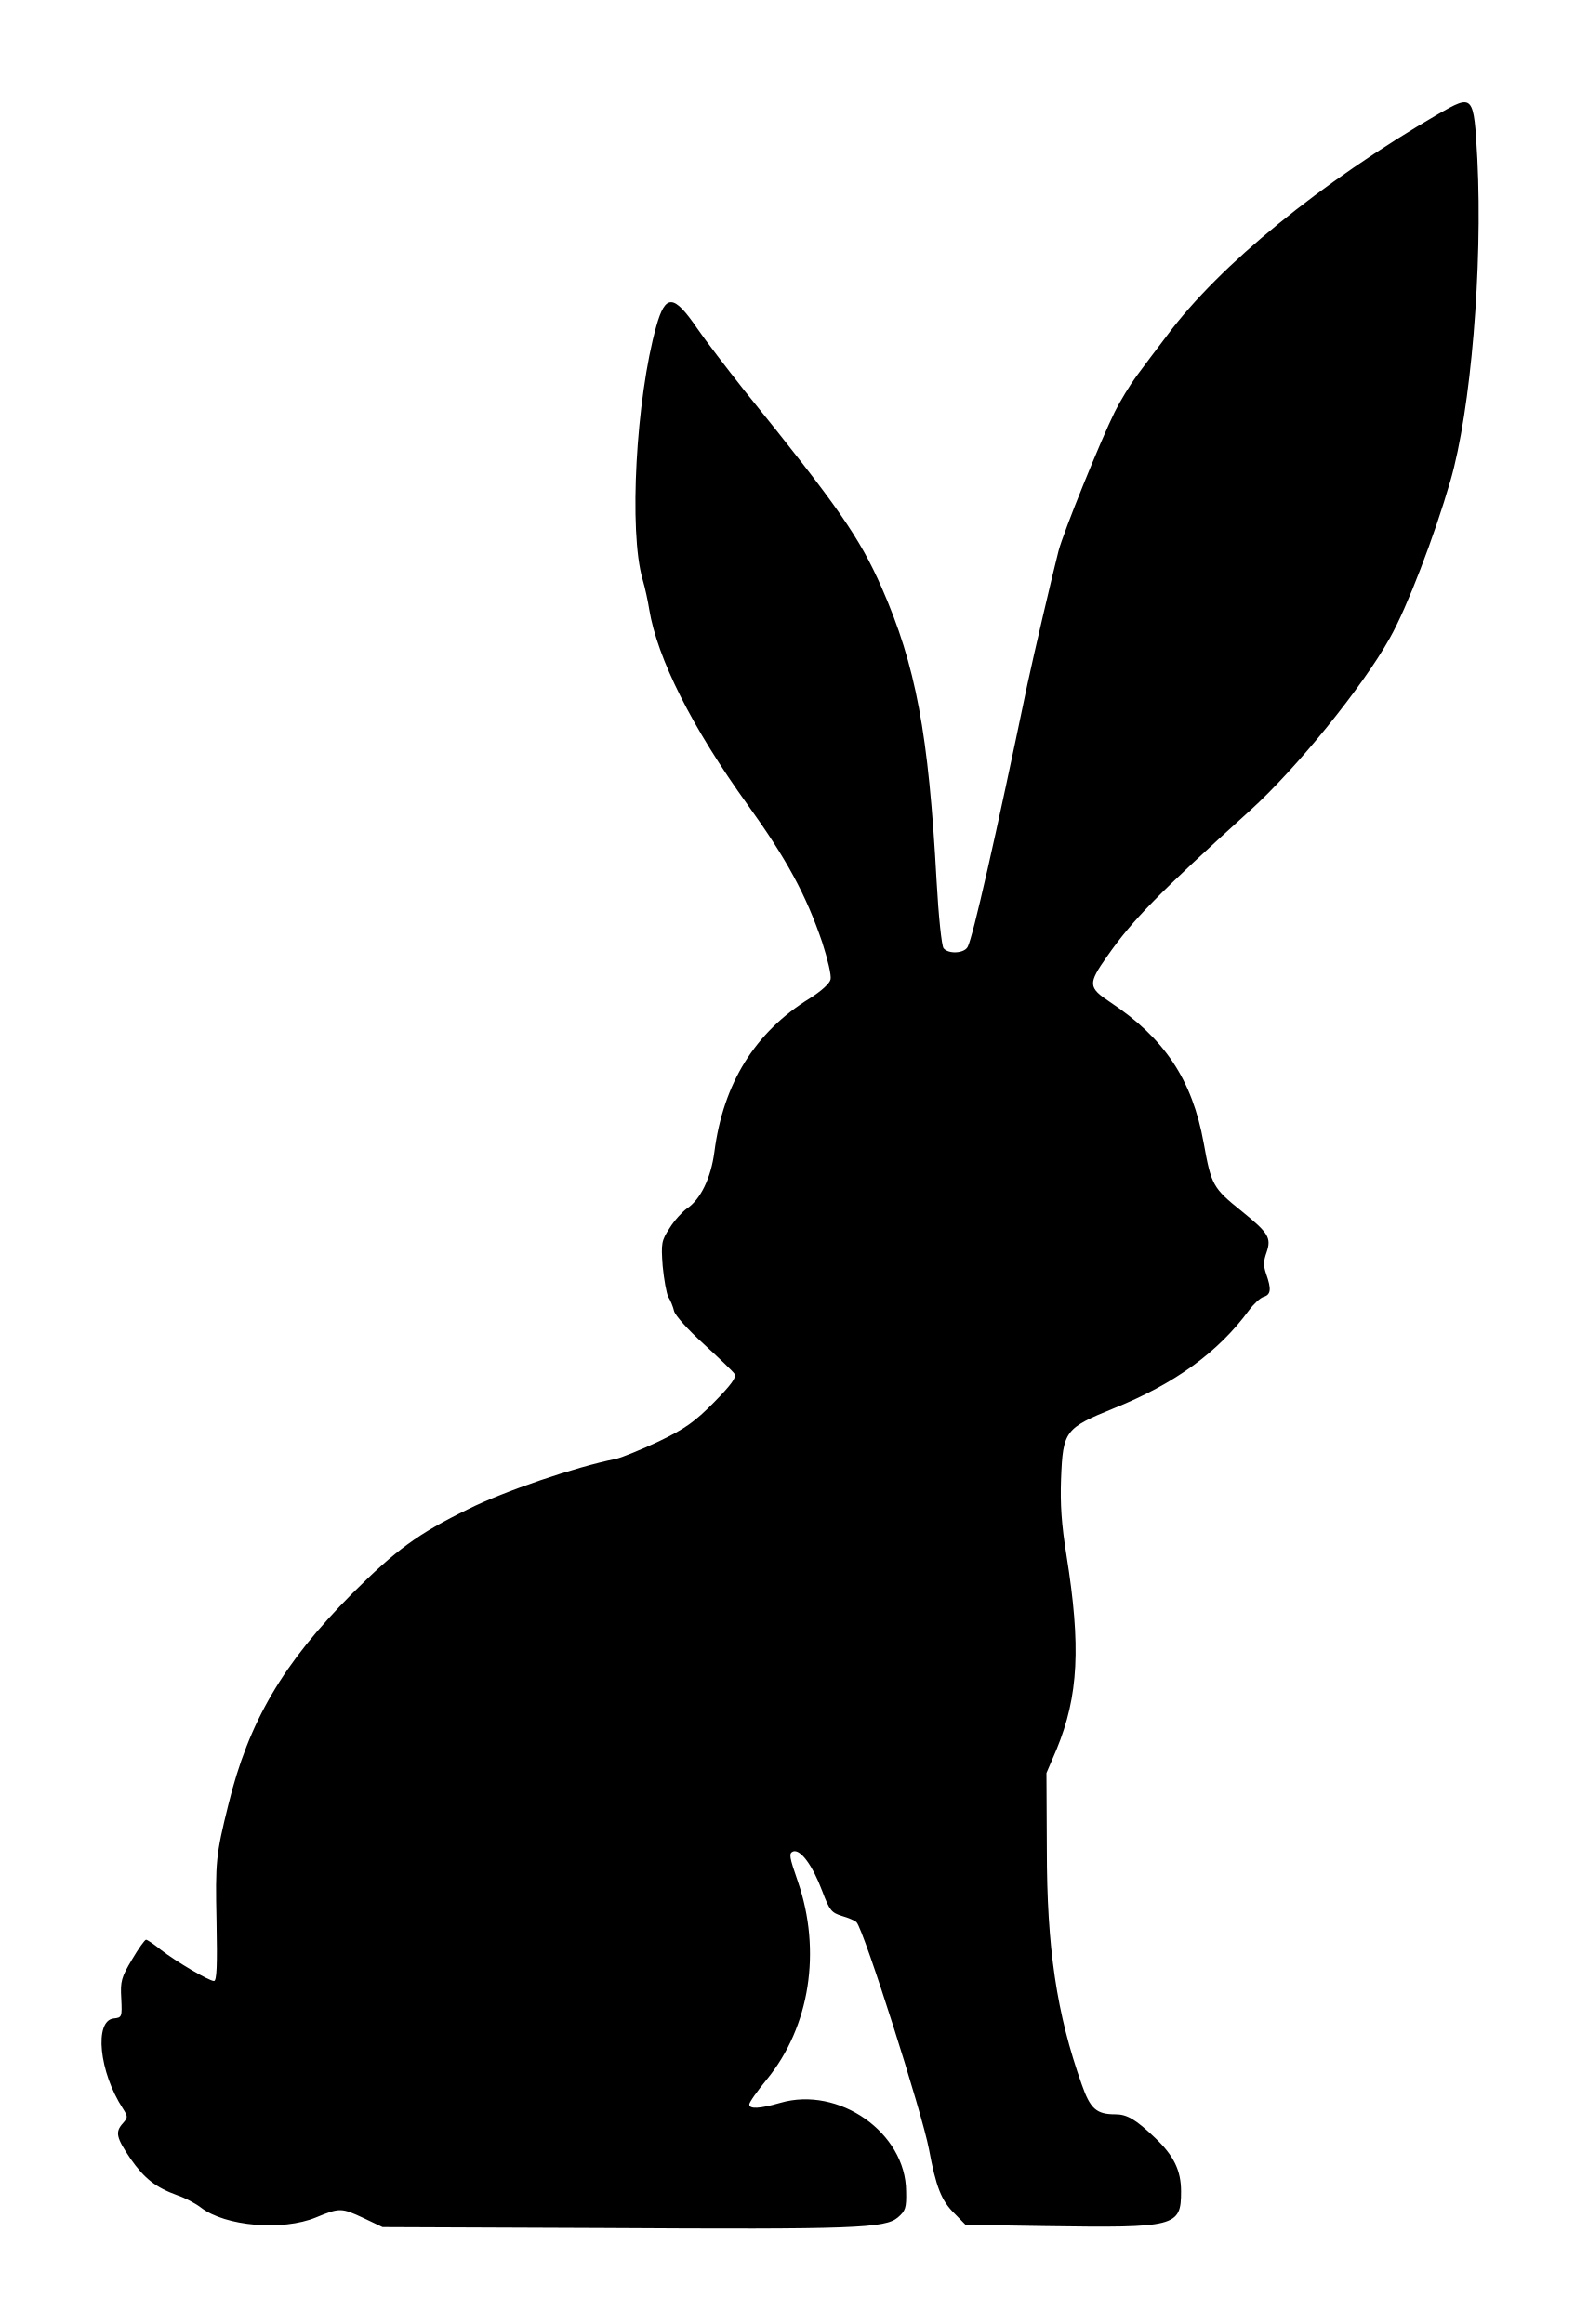
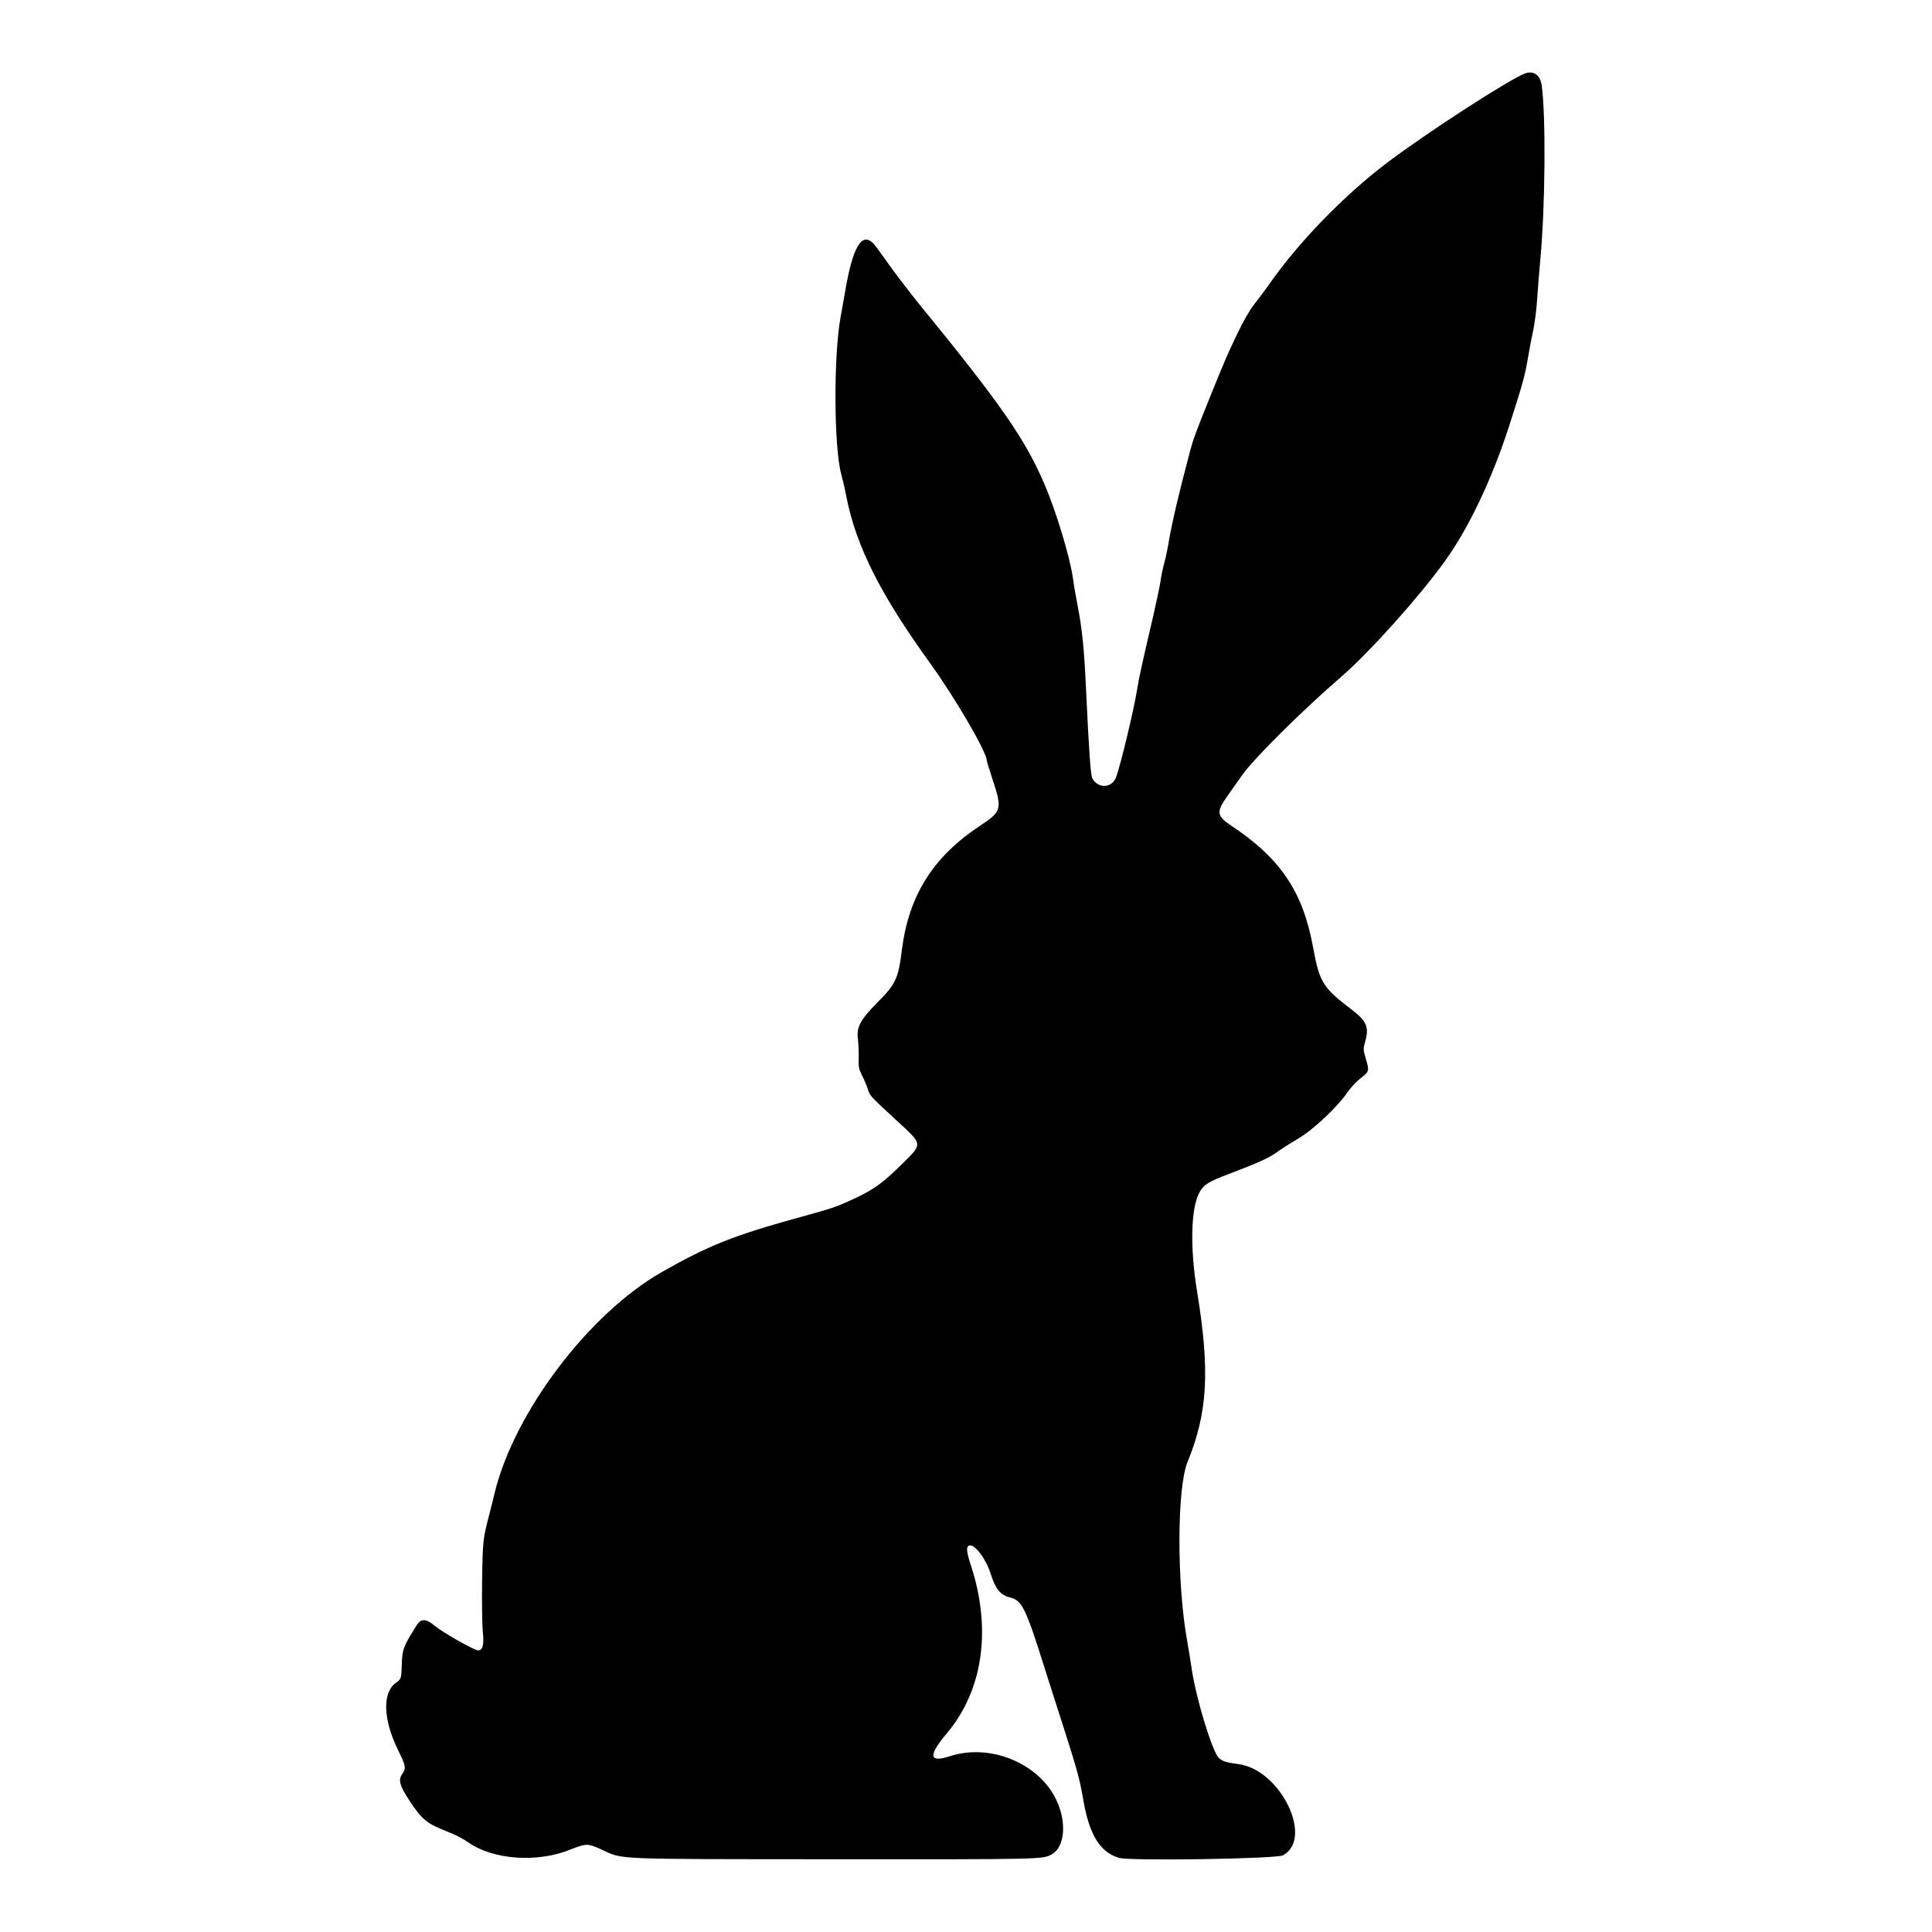
- <svg xmlns="http://www.w3.org/2000/svg" viewBox="0 0 124 183" width="2.710in" height="4.000in">
-   <path id="silhouette" fill="#000000" d="M113.25,8.97C104.00,14.35 96.03,20.85 91.90,26.40C91.08,27.47 90.00,28.92 89.48,29.62C88.98,30.30 88.20,31.57 87.78,32.42C86.70,34.60 83.75,41.85 83.35,43.38C82.93,45.00 81.38,51.62 80.90,53.88C78.40,65.90 76.60,73.82 76.20,74.55C75.95,75.07 74.70,75.15 74.30,74.67C74.15,74.50 73.90,72.12 73.75,69.38C73.12,57.75 72.12,52.40 69.42,46.25C67.67,42.30 66.03,39.92 58.62,30.75C57.25,29.02 55.55,26.80 54.88,25.82C53.05,23.15 52.40,23.12 51.68,25.67C50.08,31.38 49.50,41.85 50.60,45.62C50.80,46.30 51.03,47.38 51.12,47.97C51.75,51.82 54.48,57.27 58.88,63.38C61.93,67.62 63.48,70.47 64.75,74.22C65.17,75.52 65.48,76.82 65.40,77.12C65.33,77.45 64.65,78.05 63.78,78.60C59.45,81.27 56.95,85.30 56.25,90.72C55.98,92.77 55.15,94.47 54.08,95.17C53.73,95.42 53.10,96.10 52.73,96.70C52.08,97.70 52.05,97.90 52.18,99.70C52.28,100.75 52.48,101.85 52.62,102.12C52.80,102.40 53.00,102.90 53.08,103.25C53.18,103.60 54.18,104.72 55.43,105.85C56.62,106.95 57.73,108.00 57.85,108.20C58.00,108.45 57.58,109.05 56.23,110.42C54.70,111.97 53.95,112.50 51.88,113.50C50.50,114.15 48.98,114.77 48.50,114.88C45.30,115.52 39.70,117.42 36.88,118.83C32.90,120.78 31.18,122.05 27.75,125.47C22.28,130.97 19.58,135.57 17.98,142.12C17.00,146.07 16.95,146.60 17.05,151.30C17.12,154.78 17.07,156.00 16.85,156.00C16.45,156.00 13.83,154.45 12.65,153.53C12.12,153.10 11.60,152.75 11.50,152.75C11.40,152.75 10.90,153.45 10.40,154.30C9.55,155.72 9.47,156.03 9.55,157.38C9.62,158.85 9.60,158.88 8.95,158.95C7.40,159.12 7.80,163.18 9.68,166.05C10.08,166.68 10.08,166.75 9.68,167.20C9.05,167.90 9.15,168.32 10.28,170.00C11.38,171.57 12.25,172.25 13.98,172.88C14.55,173.07 15.38,173.50 15.83,173.85C17.75,175.32 22.25,175.70 24.88,174.62C26.75,173.85 26.88,173.85 28.65,174.68L30.12,175.38L47.50,175.45C67.33,175.57 69.70,175.47 70.70,174.62C71.30,174.10 71.38,173.88 71.35,172.57C71.33,167.95 66.05,164.25 61.43,165.60C59.80,166.07 59.00,166.10 59.00,165.72C59.00,165.55 59.62,164.68 60.38,163.75C63.78,159.60 64.70,153.62 62.83,148.18C62.15,146.22 62.10,145.95 62.45,145.80C63.03,145.60 63.98,146.88 64.75,148.93C65.33,150.47 65.48,150.62 66.30,150.88C66.83,151.03 67.33,151.25 67.45,151.38C68.03,152.00 72.62,166.43 73.15,169.25C73.70,172.20 74.12,173.30 75.15,174.30L76.03,175.20L82.35,175.30C92.62,175.45 93.00,175.35 93.00,172.57C93.00,170.93 92.43,169.75 90.95,168.35C89.43,166.90 88.75,166.50 87.83,166.50C86.33,166.50 85.85,166.07 85.18,164.15C83.20,158.57 82.43,153.40 82.43,145.62L82.40,139.62L83.20,137.75C84.93,133.55 85.12,129.62 83.98,122.50C83.58,120.03 83.48,118.42 83.55,116.47C83.70,112.65 83.85,112.47 87.75,110.88C92.50,108.97 95.95,106.45 98.33,103.20C98.70,102.70 99.23,102.20 99.50,102.12C100.08,101.95 100.12,101.50 99.70,100.32C99.48,99.67 99.48,99.32 99.73,98.62C100.12,97.47 99.90,97.10 97.78,95.38C95.50,93.55 95.38,93.32 94.78,90.00C93.88,85.02 91.70,81.75 87.40,78.90C85.68,77.75 85.65,77.47 87.18,75.30C89.20,72.40 91.28,70.30 98.43,63.82C102.08,60.52 107.28,54.10 109.43,50.25C110.78,47.88 112.95,42.20 114.20,37.88C115.83,32.28 116.75,21.02 116.33,12.55C116.05,7.40 116.03,7.38 113.25,8.97Z" />
+ <svg xmlns="http://www.w3.org/2000/svg" viewBox="0 0 1080 1080" width="1080" height="1080">
+   <path id="silhouette" fill="#000000" d="M852.55,41.05C844.03,44.11 797.36,74.35 775.25,91.08C751.20,109.31 725.88,135.44 709.60,158.75C707.14,162.26 703.33,167.33 701.17,170.02C698.63,173.23 695.19,179.21 691.53,186.83C686.00,198.40 684.44,202.06 677.04,220.36C668.45,241.64 667.11,245.30 665.47,251.35C661.06,268.08 659.72,273.46 657.33,283.54C655.91,289.59 654.19,297.80 653.52,301.84C652.85,305.94 651.73,311.55 650.90,314.46C650.08,317.30 649.11,322.00 648.74,324.91C648.29,327.75 646.57,335.82 645.00,342.84C638.13,372.34 636.64,379.06 635.59,385.78C633.80,396.98 626.33,427.98 623.87,434.55C621.48,440.67 613.79,440.97 610.58,435.07C609.68,433.35 608.71,419.46 607.21,387.57C606.09,362.78 605.05,352.32 602.36,338.36C601.54,334.25 600.34,327.38 599.75,323.05C598.03,311.10 590.41,285.93 583.91,270.77C573.08,245.45 559.49,225.88 513.49,169.57C509.16,164.20 502.43,155.46 498.55,150.16C494.74,144.78 490.78,139.33 489.74,137.98C482.72,128.35 477.19,135.89 472.79,160.99C471.74,166.96 470.40,174.35 469.87,177.42C465.91,199.07 466.14,250.01 470.25,265.02C471.07,268.01 472.41,273.76 473.16,277.86C478.69,305.65 492.28,332.46 520.28,371.22C533.95,390.19 551.58,420.43 551.58,424.99C551.58,425.44 553.07,430.37 554.94,435.97C560.31,452.25 559.94,453.59 547.99,461.51C521.63,478.91 508.04,500.42 504.15,531.04C502.14,547.17 500.79,550.01 490.19,560.69C480.85,570.17 478.69,574.28 479.58,580.93C479.88,583.47 480.10,588.17 480.03,591.31C479.81,596.39 480.10,597.58 481.97,601.39C483.24,603.78 484.59,607.14 485.11,608.78C486.23,612.52 486.15,612.44 501.09,626.26C516.33,640.37 516.25,638.88 502.88,652.02C492.35,662.33 487.35,665.77 473.16,672.04C466.51,674.95 464.35,675.70 445.90,680.78C410.13,690.63 395.79,696.39 370.10,711.02C329.32,734.17 287.65,789.22 276.59,834.25C275.85,837.54 274.43,842.91 273.61,846.20C269.95,860.39 269.87,860.69 269.50,883.17C269.35,895.27 269.50,908.19 269.87,911.92C270.62,919.16 270.02,922.15 267.56,922.60C265.84,922.97 248.07,912.96 243.06,908.86C238.13,904.75 235.44,904.68 233.05,908.33C225.44,920.43 224.84,921.85 224.62,930.44C224.32,938.51 224.32,938.51 221.25,940.75C213.71,946.20 214.16,961.06 222.30,977.86C226.93,987.27 227.15,988.39 224.76,991.83C222.52,995.04 223.42,998.25 228.87,1006.54C236.12,1017.52 238.51,1019.39 250.98,1024.24C254.34,1025.51 259.19,1028.05 261.81,1029.92C275.62,1039.63 300.34,1041.42 318.79,1033.95C327.83,1030.37 328.50,1030.37 336.56,1034.03C348.51,1039.55 340.90,1039.25 466.21,1039.33C583.69,1039.40 582.87,1039.40 587.95,1036.56C596.53,1031.64 596.39,1014.38 587.72,1001.24C575.92,983.54 551.28,975.10 530.89,981.75C519.24,985.56 518.79,981.37 529.32,968.90C549.63,944.78 554.49,910.43 542.54,874.43C540.15,867.11 540.00,864.27 542.02,863.90C545.08,863.30 551.20,871.52 553.82,879.81C556.50,888.32 559.19,891.61 564.50,892.95C571.29,894.59 573.23,898.48 583.84,932.08C586.30,939.85 590.93,954.49 594.22,964.57C602.36,989.96 603.63,994.82 605.72,1006.99C609.08,1025.96 615.06,1035.52 625.66,1038.58C631.93,1040.37 713.49,1039.10 717.15,1037.16C734.62,1027.75 715.73,989.07 692.20,986.15C685.48,985.26 682.87,984.44 681.15,982.49C677.42,978.31 668.75,949.86 666.21,933.20C665.62,928.87 664.42,921.63 663.60,917.15C657.77,884.59 657.92,831.71 663.82,817.30C675.10,789.81 676.45,766.29 669.20,722.15C665.09,697.06 665.69,674.73 670.69,666.21C673.08,662.11 675.47,660.61 687.27,656.13C703.18,650.08 709.31,647.32 713.64,644.18C715.88,642.54 721.25,639.10 725.59,636.56C734.32,631.41 747.84,618.64 753.59,610.13C755.31,607.74 758.30,604.53 760.31,602.96C765.39,599.07 765.54,598.70 763.60,592.20C762.03,586.98 762.03,586.23 762.93,583.02C765.54,574.35 764.20,570.92 755.46,564.27C739.40,552.02 737.61,549.11 734.03,529.62C728.35,498.40 715.80,479.81 688.10,461.43C679.96,455.98 679.81,453.82 686.53,444.41C688.54,441.49 692.13,436.49 694.44,433.20C701.09,423.87 728.13,396.98 749.86,378.24C765.47,364.72 793.02,334.03 807.59,313.86C820.96,295.34 834.03,267.93 843.81,237.54C850.90,215.58 852.55,209.60 854.04,200.57C854.94,195.41 856.28,188.17 857.10,184.51C857.92,180.78 858.89,173.08 859.27,167.33C859.64,161.58 860.46,151.50 861.06,144.93C863.82,115.58 864.20,64.65 861.81,47.62C860.99,41.94 857.33,39.33 852.55,41.05Z" />
</svg>
